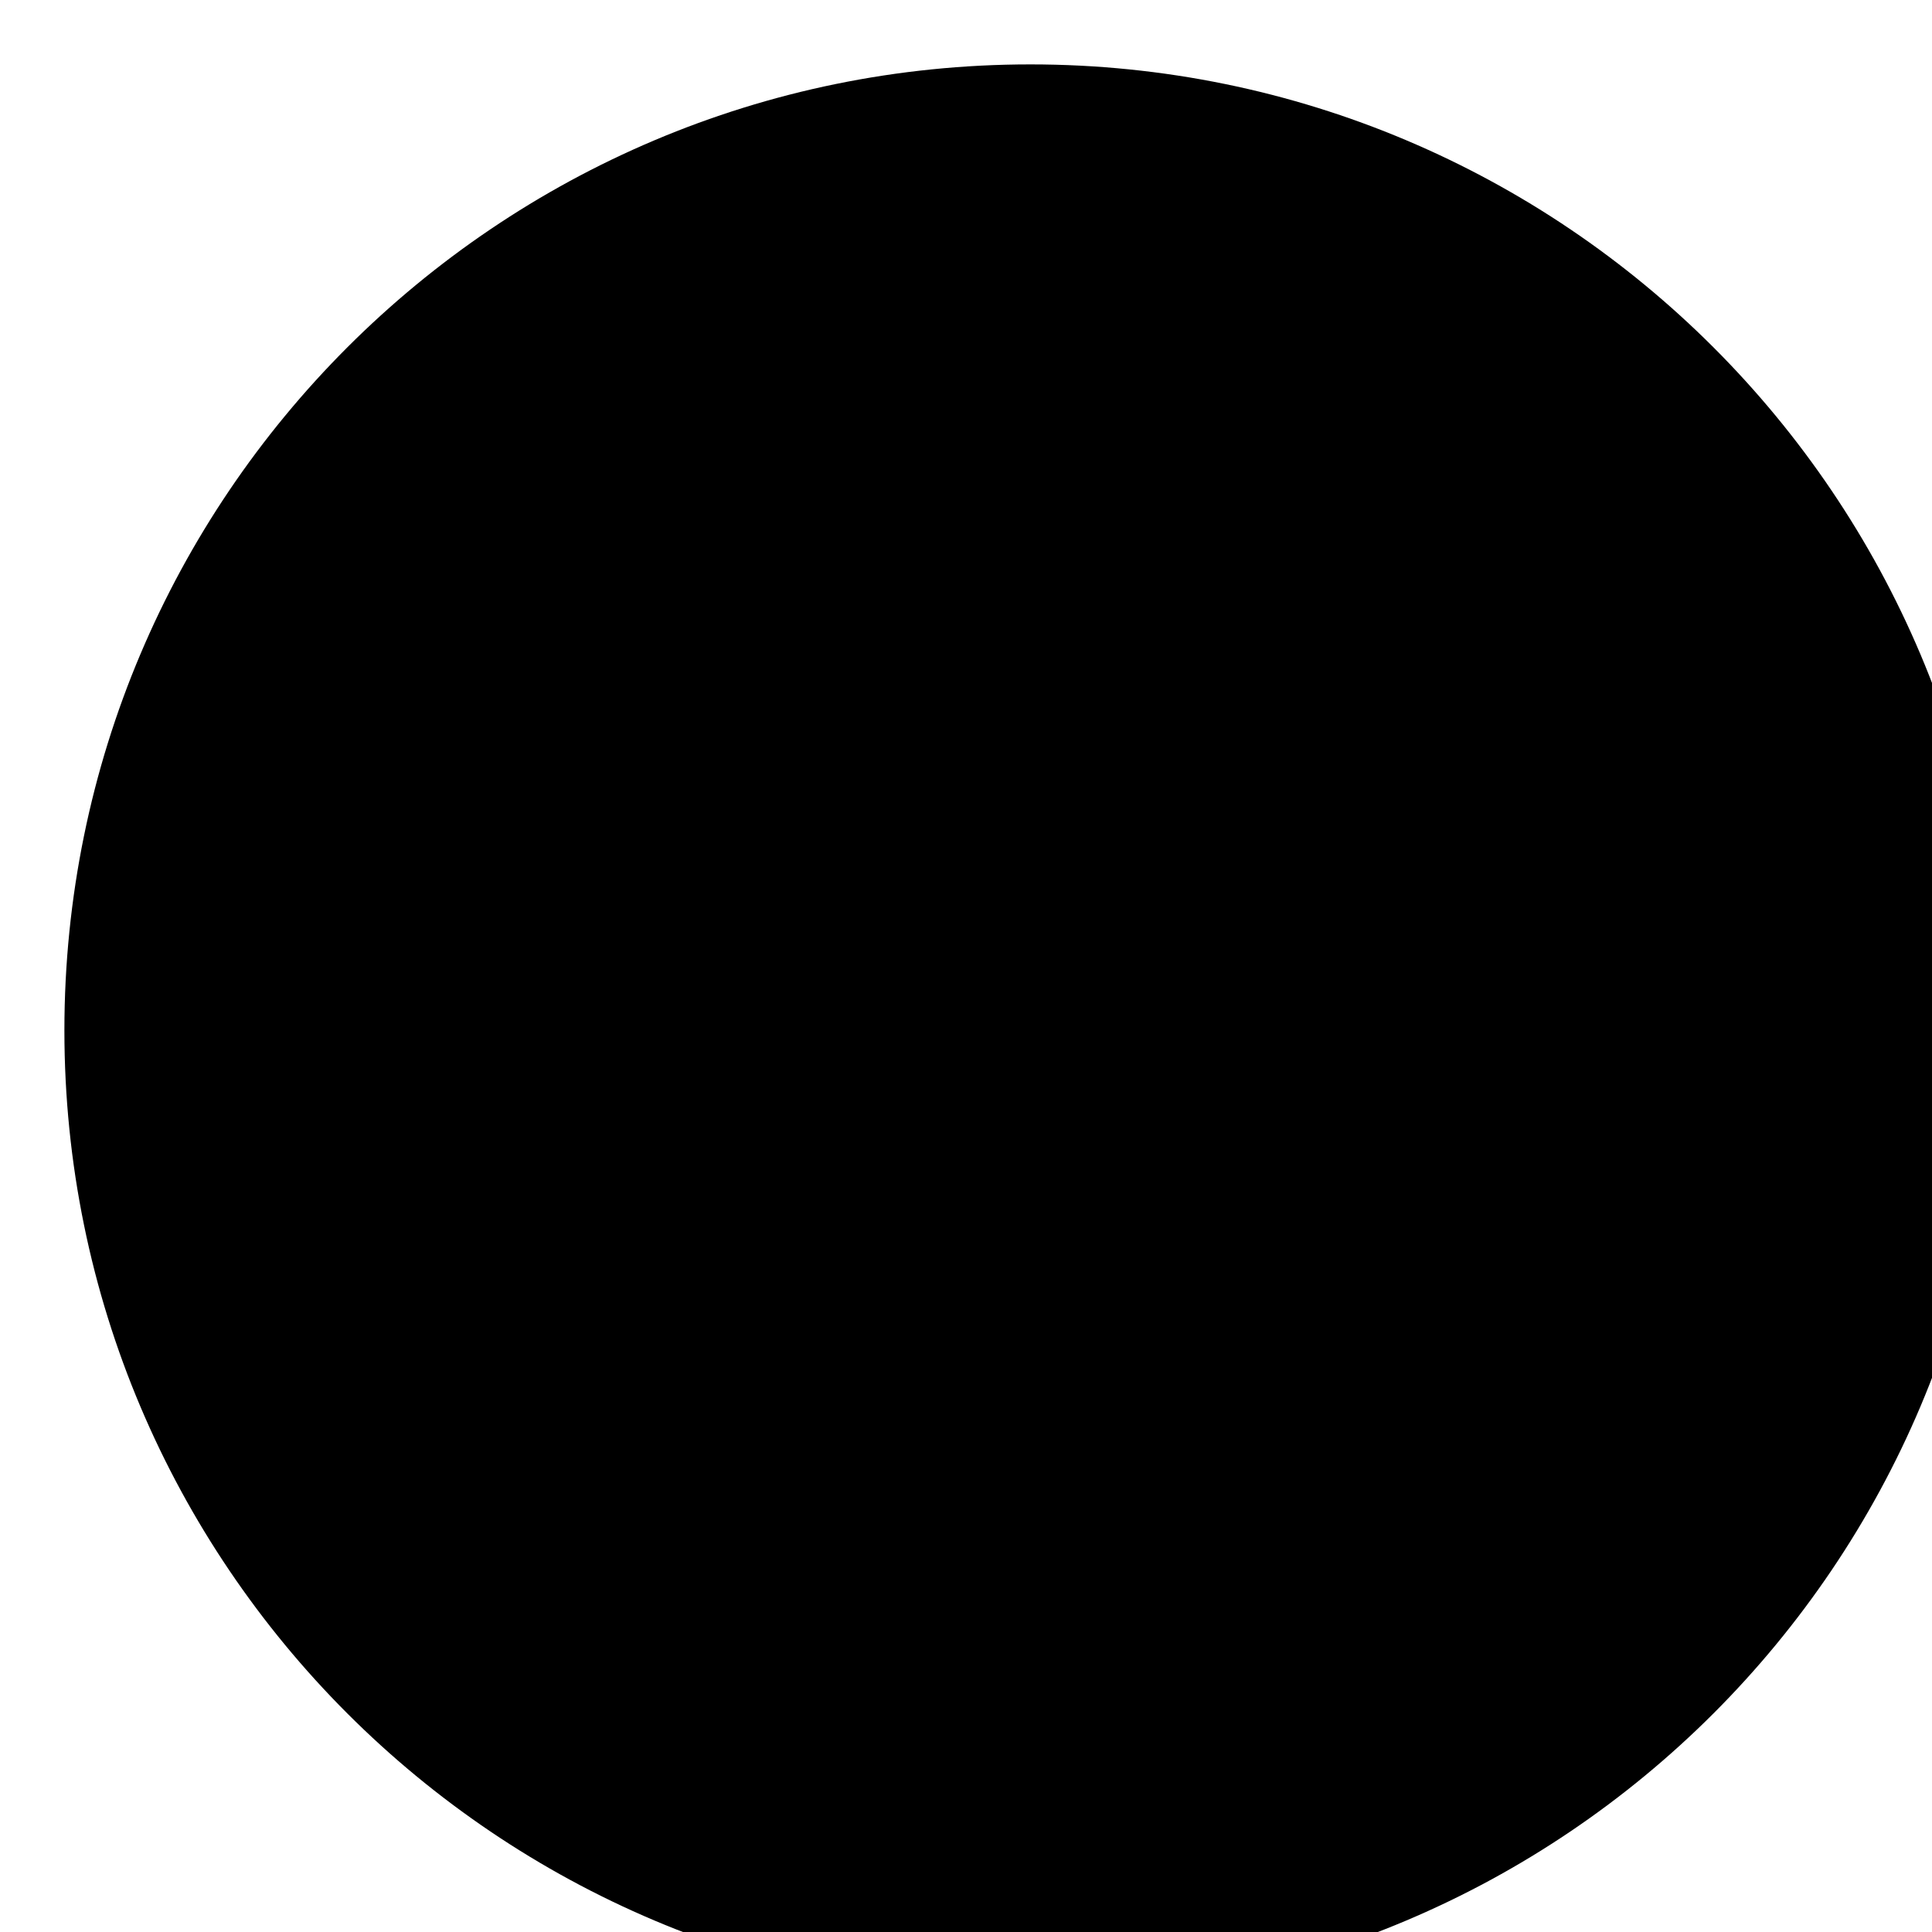
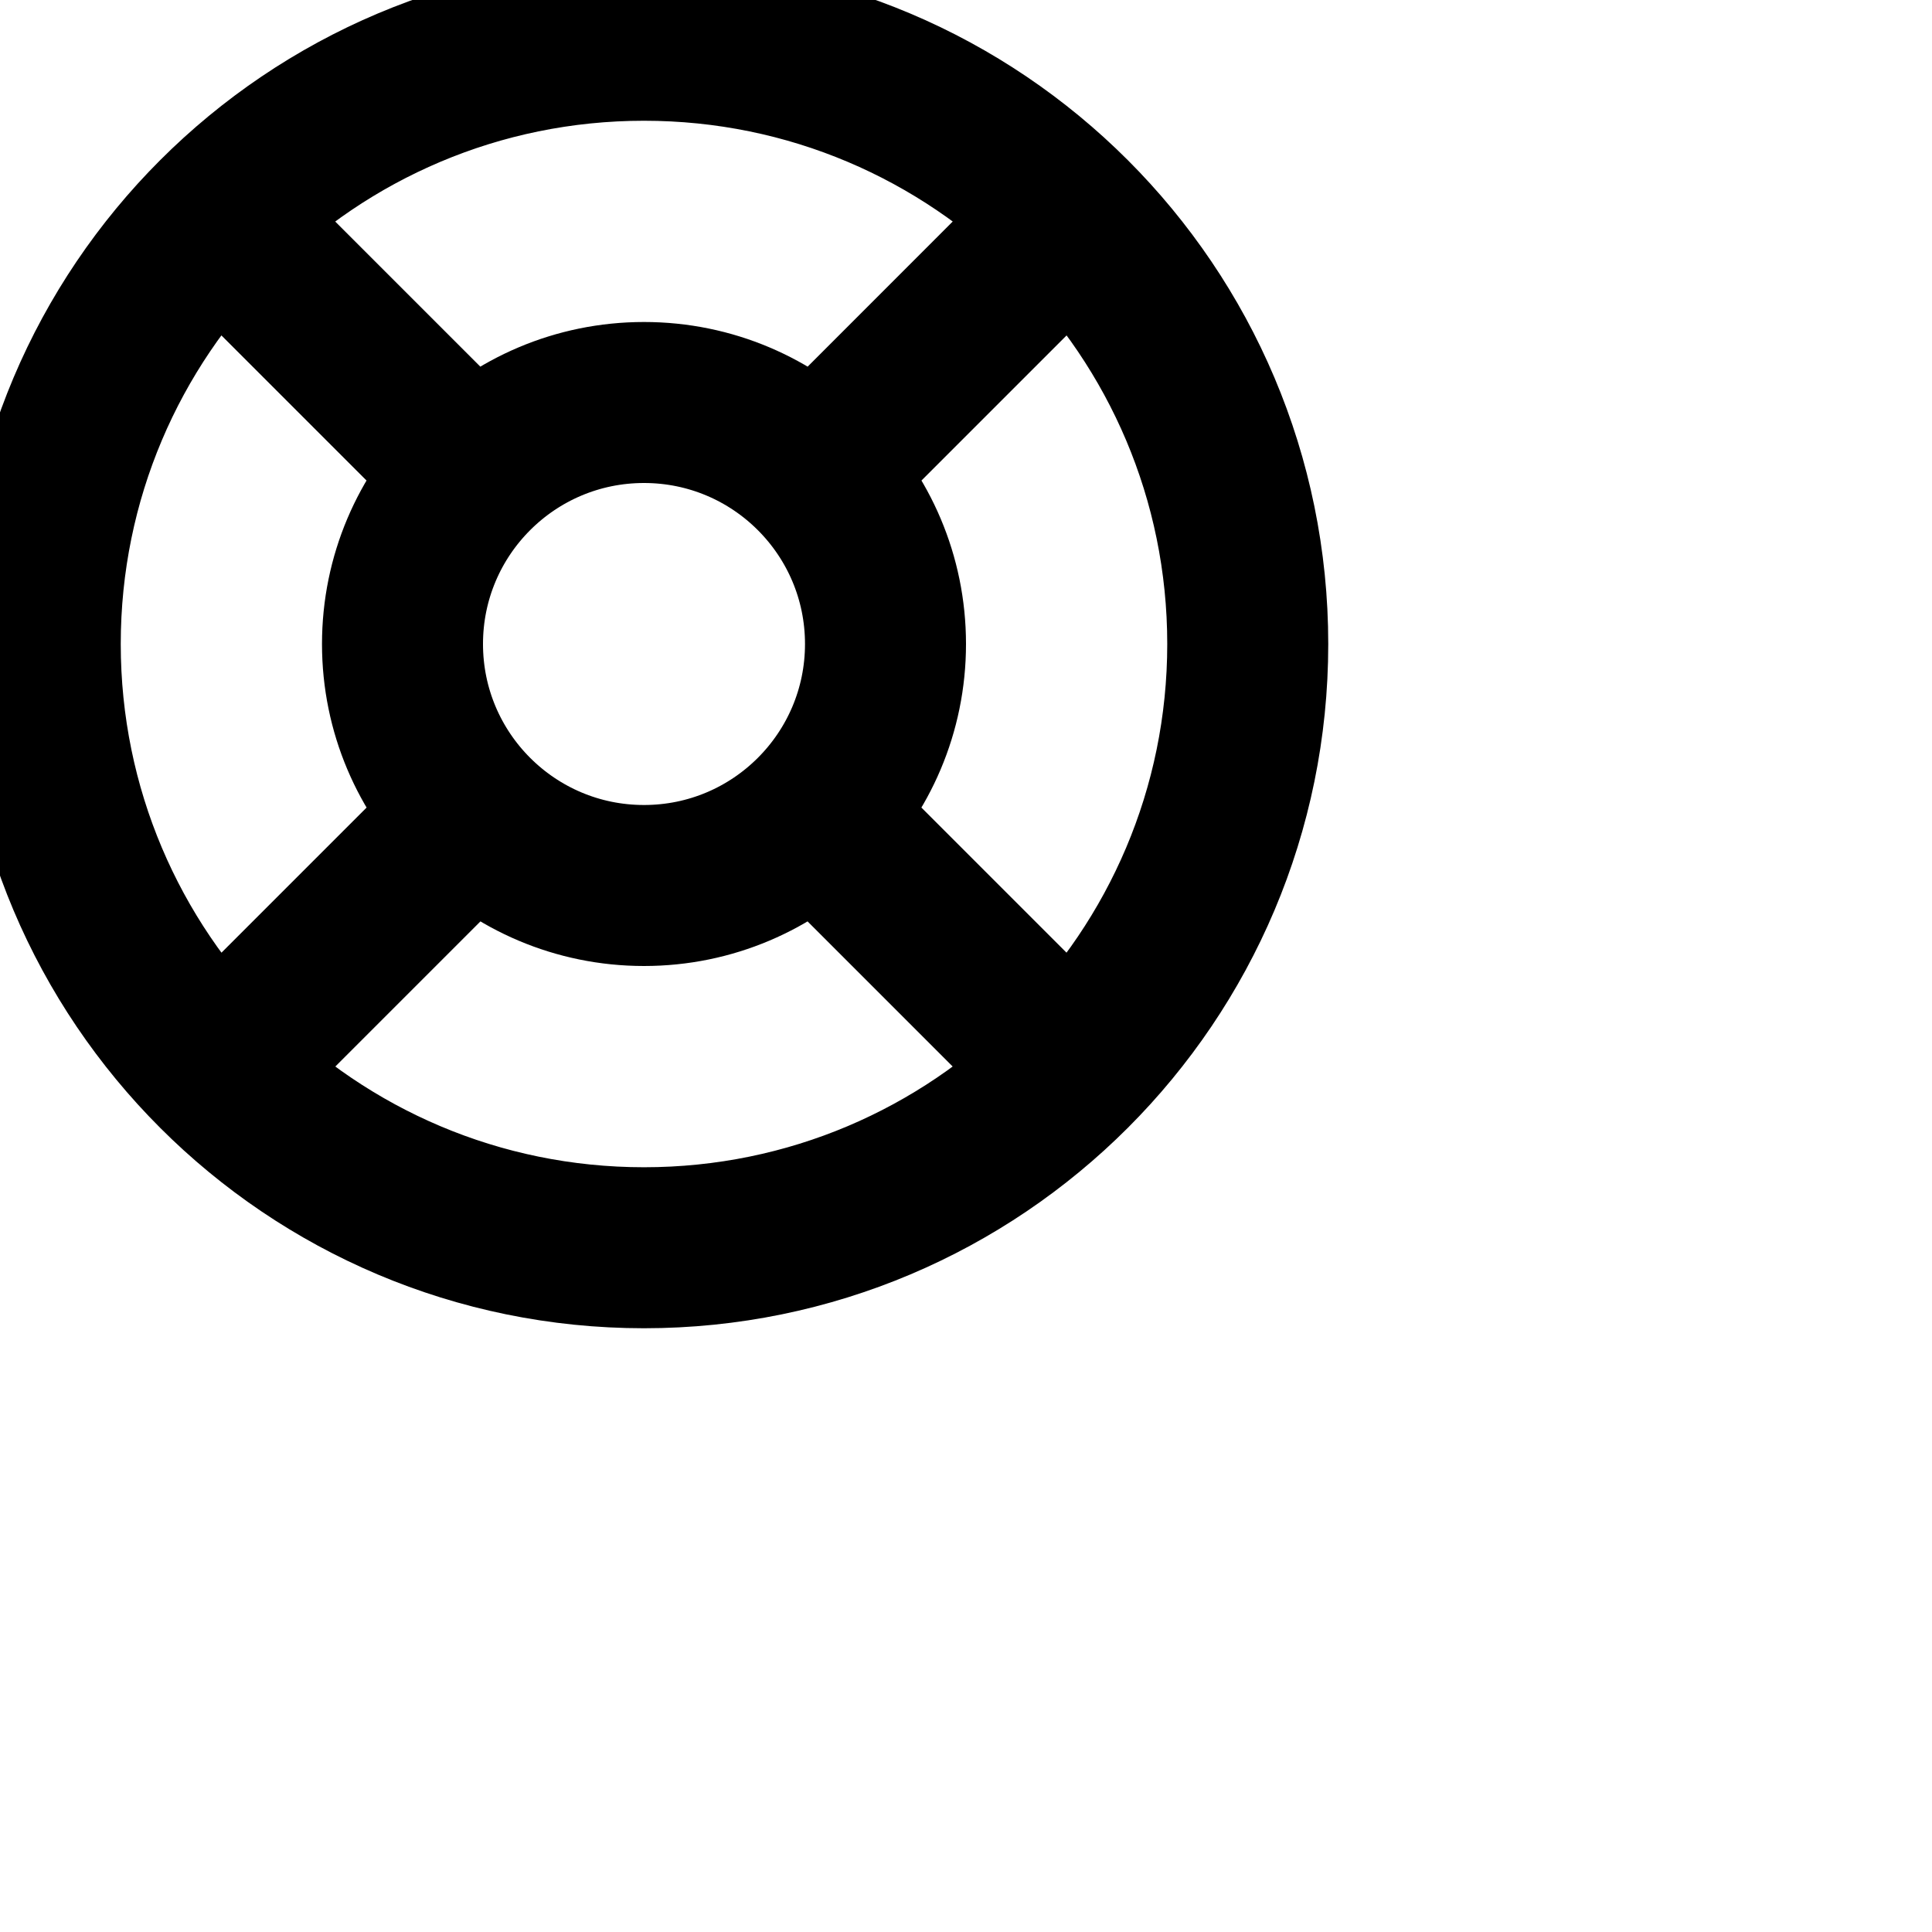
- <svg>
+ <svg xmlns="http://www.w3.org/2000/svg" width="24" height="24" viewBox="0 0 24 24" fill="none" stroke="currentColor" stroke-width="2" stroke-linecap="round" stroke-linejoin="round">
  <path d="M2.697 2.699L5.877 5.879M10.123 10.123L13.303 13.303M13.303 2.699L10.123 5.879L12.77 3.231M2.697 13.303L5.877 10.123M15.5 8C15.5 12.142 12.142 15.5 8 15.5C3.858 15.5 0.5 12.142 0.5 8C0.5 3.858 3.858 0.5 8 0.5C12.142 0.5 15.5 3.858 15.5 8ZM11 8C11 9.657 9.657 11 8 11C6.343 11 5 9.657 5 8C5 6.343 6.343 5 8 5C9.657 5 11 6.343 11 8Z" />
</svg>
